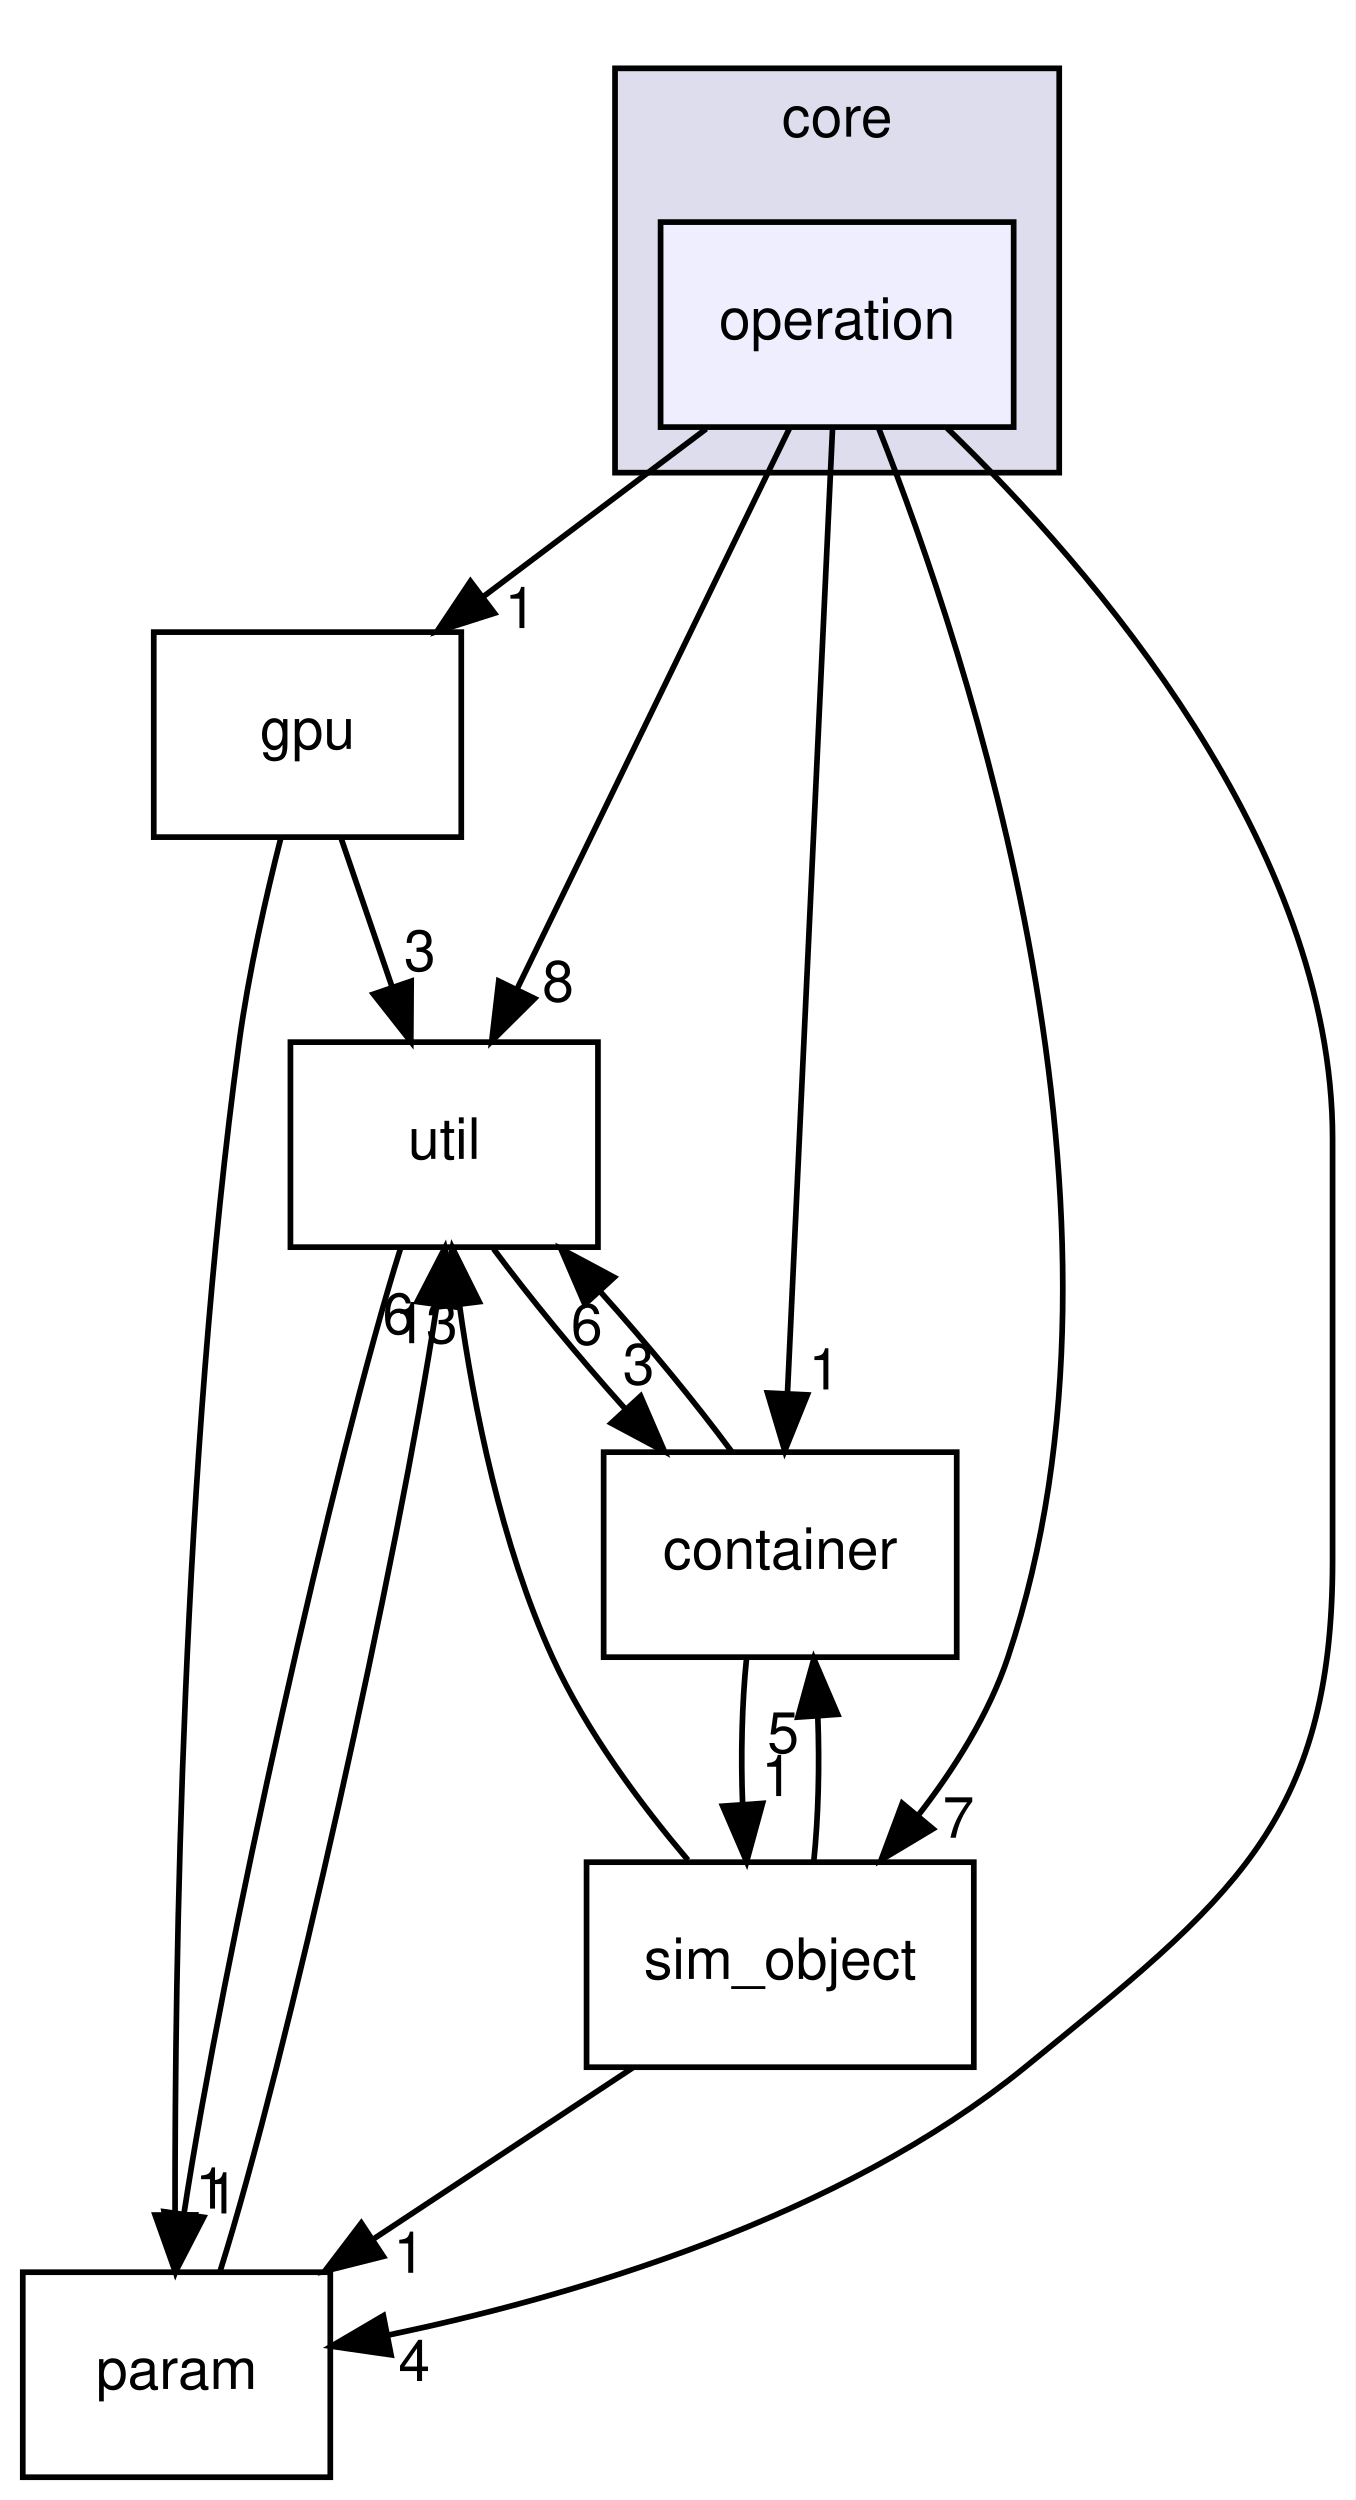
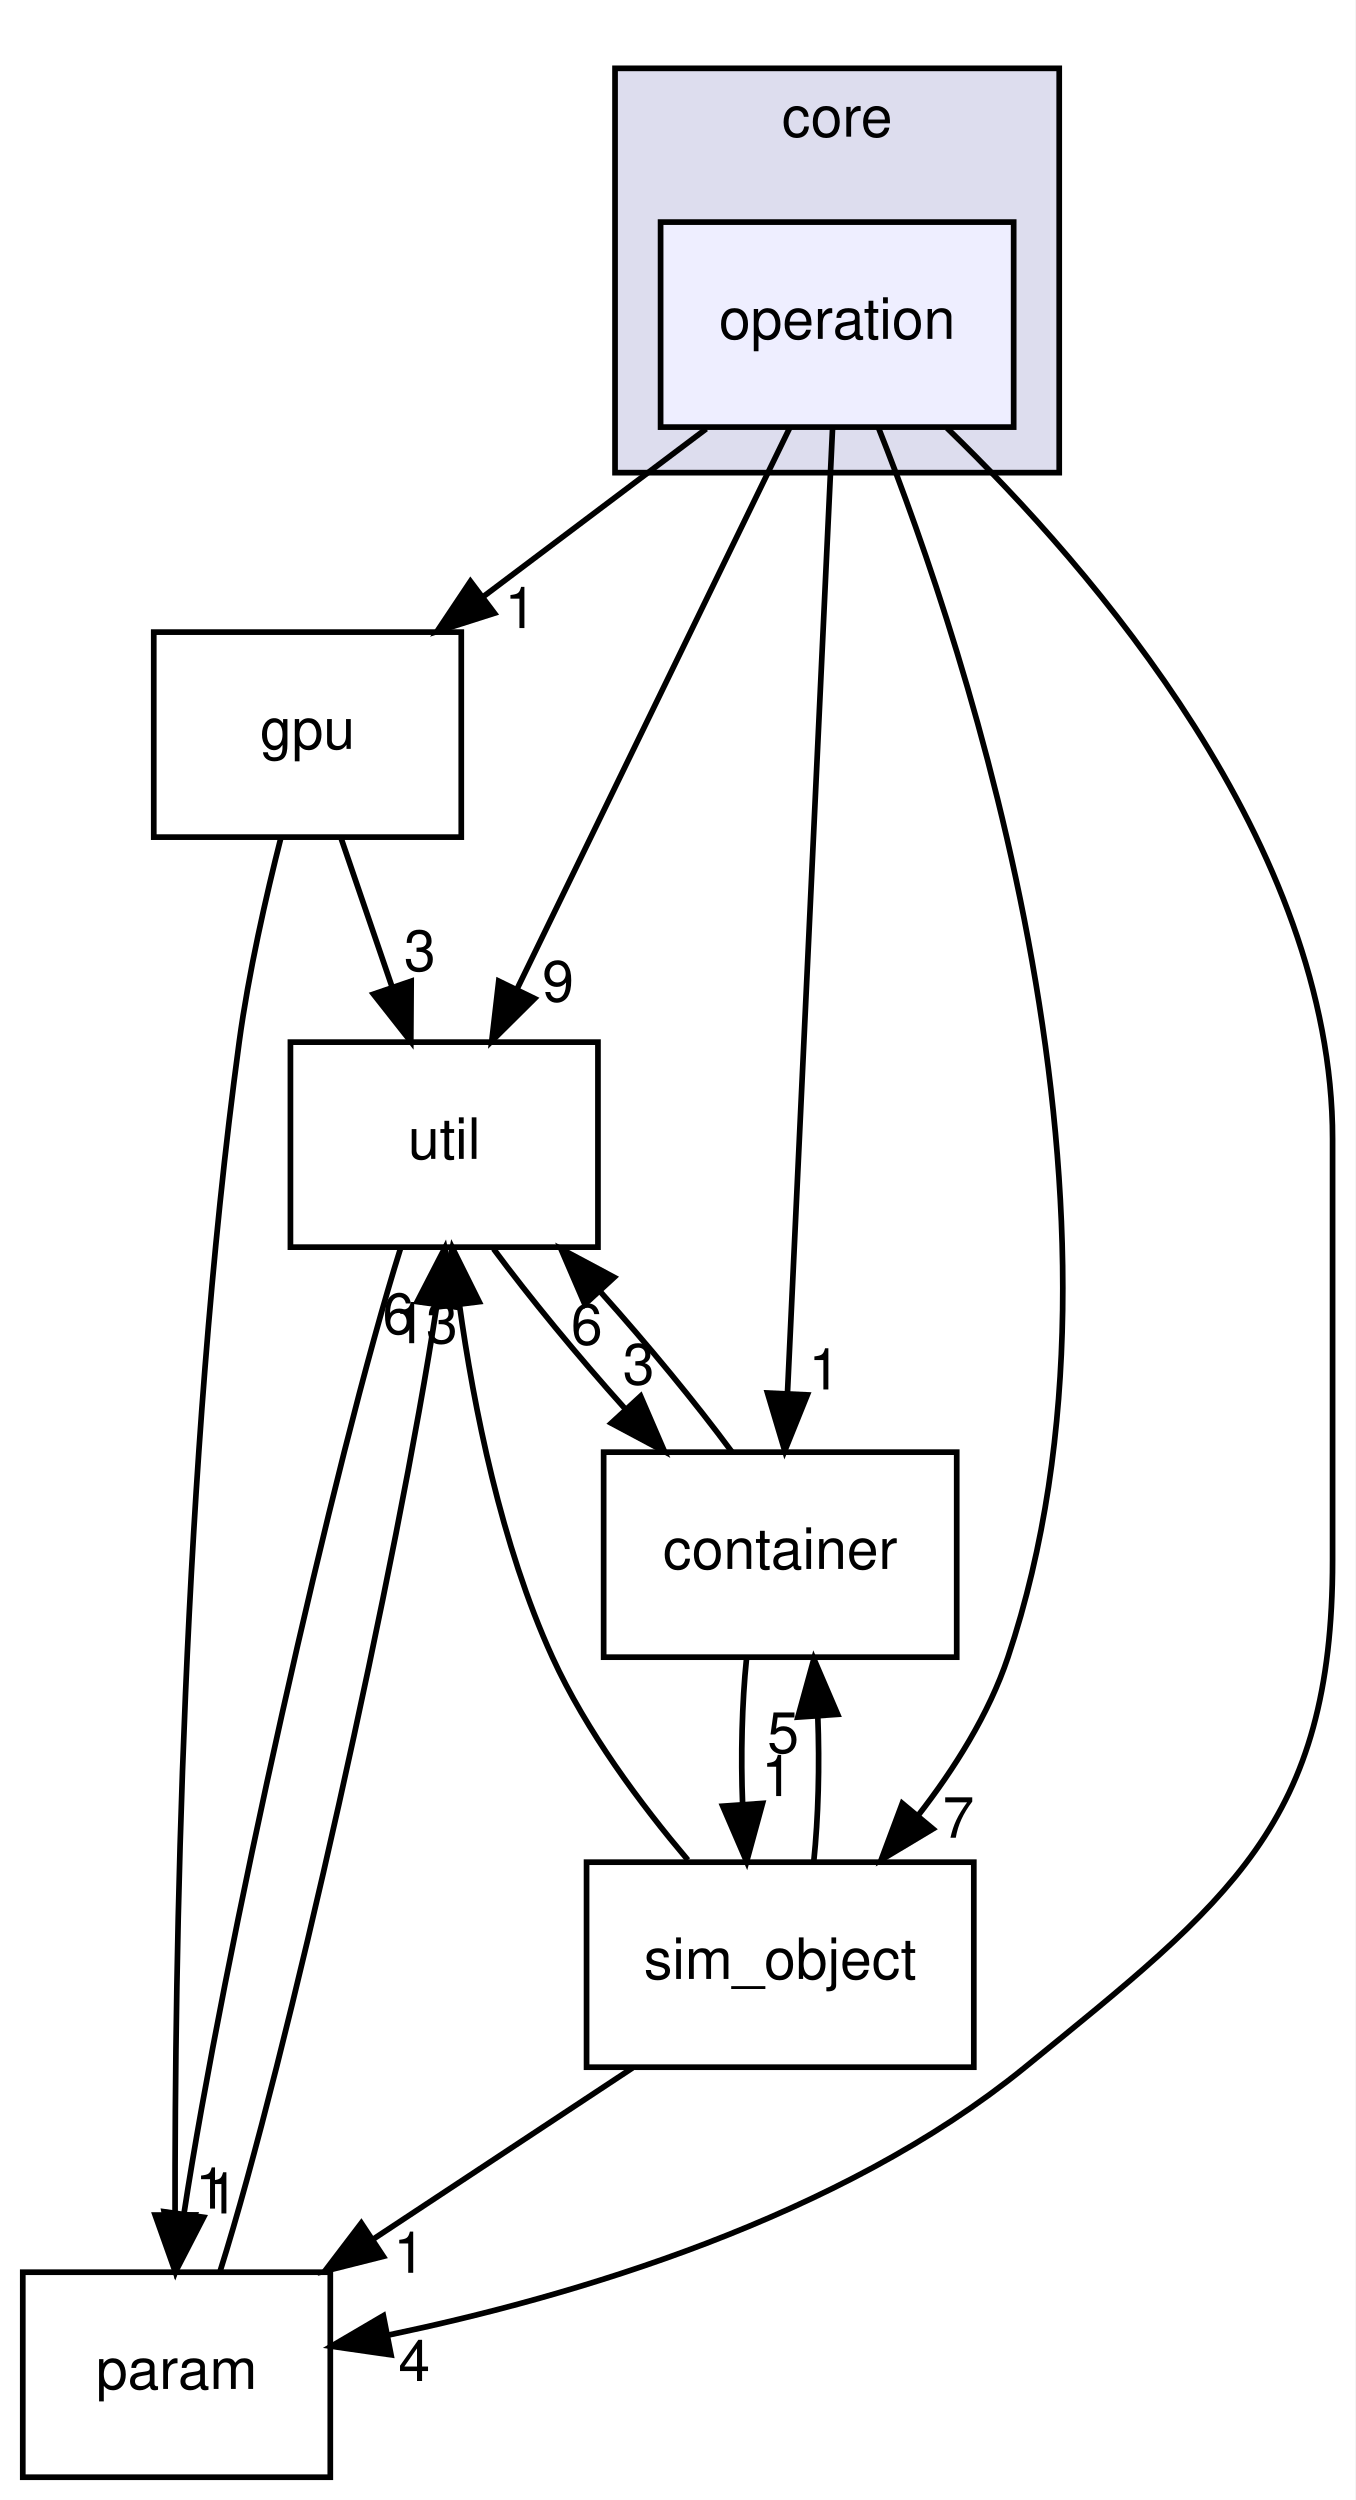
<svg xmlns="http://www.w3.org/2000/svg" xmlns:xlink="http://www.w3.org/1999/xlink" width="238pt" height="439pt" viewBox="0.00 0.00 238.00 439.00">
  <g id="graph0" class="graph" transform="scale(1 1) rotate(0) translate(4 435)">
    <polygon fill="white" stroke="none" points="-4,4 -4,-435 234,-435 234,4 -4,4" />
    <g id="clust1" class="cluster">
      <g id="a_clust1">
        <a xlink:href="dir_4270bfced15e0e73154b13468c7c9ad9.html" target="_top" xlink:title="core">
          <polygon fill="#ddddee" stroke="black" points="104,-352 104,-423 182,-423 182,-352 104,-352" />
          <text text-anchor="middle" x="143" y="-411" font-family="Helvetica,sans-Serif" font-size="10.00">core</text>
        </a>
      </g>
    </g>
    <g id="node1" class="node">
      <g id="a_node1">
        <a xlink:href="dir_087ef7b4b2bc9758818ca5b5acc1bcc7.html" target="_top" xlink:title="operation">
          <polygon fill="#eeeeff" stroke="black" points="174,-396 112,-396 112,-360 174,-360 174,-396" />
          <text text-anchor="middle" x="143" y="-375.5" font-family="Helvetica,sans-Serif" font-size="10.00">operation</text>
        </a>
      </g>
    </g>
    <g id="node2" class="node">
      <g id="a_node2">
        <a xlink:href="dir_1194f1e4283959aa8e4c16c774981ba1.html" target="_top" xlink:title="gpu">
          <polygon fill="none" stroke="black" points="77,-324 23,-324 23,-288 77,-288 77,-324" />
          <text text-anchor="middle" x="50" y="-303.5" font-family="Helvetica,sans-Serif" font-size="10.00">gpu</text>
        </a>
      </g>
    </g>
    <g id="edge11" class="edge">
      <path fill="none" stroke="black" d="M120.011,-359.697C108.186,-350.796 93.608,-339.823 80.821,-330.199" />
      <polygon fill="black" stroke="black" points="82.819,-327.322 72.724,-324.104 78.609,-332.915 82.819,-327.322" />
      <g id="a_edge11-headlabel">
        <a xlink:href="dir_000009_000007.html" target="_top" xlink:title="1">
          <text text-anchor="middle" x="87.398" y="-324.715" font-family="Helvetica,sans-Serif" font-size="10.00">1</text>
        </a>
      </g>
    </g>
    <g id="node3" class="node">
      <g id="a_node3">
        <a xlink:href="dir_459a7c9a427a2877b0db19c6b8d6e89d.html" target="_top" xlink:title="util">
          <polygon fill="none" stroke="black" points="101,-252 47,-252 47,-216 101,-216 101,-252" />
          <text text-anchor="middle" x="74" y="-231.5" font-family="Helvetica,sans-Serif" font-size="10.00">util</text>
        </a>
      </g>
    </g>
    <g id="edge12" class="edge">
      <path fill="none" stroke="black" d="M134.677,-359.871C122.762,-335.35 100.741,-290.032 86.76,-261.259" />
      <polygon fill="black" stroke="black" points="89.871,-259.654 82.353,-252.189 83.575,-262.713 89.871,-259.654" />
      <g id="a_edge12-headlabel">
-         <a xlink:href="dir_000009_000014.html" target="_top" xlink:title="8">
-           <text text-anchor="middle" x="93.996" y="-259.146" font-family="Helvetica,sans-Serif" font-size="10.00">8</text>
+         <a xlink:href="dir_000009_000014.html" target="_top" xlink:title="9">
+           <text text-anchor="middle" x="93.996" y="-259.146" font-family="Helvetica,sans-Serif" font-size="10.00">9</text>
        </a>
      </g>
    </g>
    <g id="node4" class="node">
      <g id="a_node4">
        <a xlink:href="dir_8417c195086d4ff6acfc795544c5eeb6.html" target="_top" xlink:title="sim_object">
          <polygon fill="none" stroke="black" points="167,-108 99,-108 99,-72 167,-72 167,-108" />
          <text text-anchor="middle" x="133" y="-87.5" font-family="Helvetica,sans-Serif" font-size="10.00">sim_object</text>
        </a>
      </g>
    </g>
    <g id="edge13" class="edge">
      <path fill="none" stroke="black" d="M150.281,-359.828C165.861,-320.544 198.976,-221.539 173,-144 169.649,-133.998 163.584,-124.376 157.172,-116.138" />
      <polygon fill="black" stroke="black" points="159.82,-113.848 150.733,-108.401 154.439,-118.326 159.82,-113.848" />
      <g id="a_edge13-headlabel">
        <a xlink:href="dir_000009_000011.html" target="_top" xlink:title="7">
          <text text-anchor="middle" x="164.302" y="-112.295" font-family="Helvetica,sans-Serif" font-size="10.00">7</text>
        </a>
      </g>
    </g>
    <g id="node5" class="node">
      <g id="a_node5">
        <a xlink:href="dir_1b63f22ff36ffa98be356425464e796a.html" target="_top" xlink:title="container">
          <polygon fill="none" stroke="black" points="164,-180 102,-180 102,-144 164,-144 164,-180" />
          <text text-anchor="middle" x="133" y="-159.5" font-family="Helvetica,sans-Serif" font-size="10.00">container</text>
        </a>
      </g>
    </g>
    <g id="edge14" class="edge">
      <path fill="none" stroke="black" d="M142.199,-359.849C140.469,-322.832 136.373,-235.181 134.28,-190.386" />
      <polygon fill="black" stroke="black" points="137.768,-190.058 133.805,-180.232 130.776,-190.385 137.768,-190.058" />
      <g id="a_edge14-headlabel">
        <a xlink:href="dir_000009_000002.html" target="_top" xlink:title="1">
          <text text-anchor="middle" x="140.772" y="-191.016" font-family="Helvetica,sans-Serif" font-size="10.00">1</text>
        </a>
      </g>
    </g>
    <g id="node6" class="node">
      <g id="a_node6">
        <a xlink:href="dir_7155ef3ffc36b95c2fce4bd5b1f8d366.html" target="_top" xlink:title="param">
          <polygon fill="none" stroke="black" points="54,-36 0,-36 0,-0 54,-0 54,-36" />
          <text text-anchor="middle" x="27" y="-15.5" font-family="Helvetica,sans-Serif" font-size="10.00">param</text>
        </a>
      </g>
    </g>
    <g id="edge15" class="edge">
      <path fill="none" stroke="black" d="M162.308,-359.818C187.939,-335.012 230,-286.463 230,-235 230,-235 230,-235 230,-161 230,-114.733 211.871,-101.221 176,-72 143.442,-45.478 96.603,-31.729 64.168,-24.957" />
      <polygon fill="black" stroke="black" points="64.667,-21.489 54.18,-22.997 63.318,-28.358 64.667,-21.489" />
      <g id="a_edge15-headlabel">
        <a xlink:href="dir_000009_000010.html" target="_top" xlink:title="4">
          <text text-anchor="middle" x="68.741" y="-16.895" font-family="Helvetica,sans-Serif" font-size="10.00">4</text>
        </a>
      </g>
    </g>
    <g id="edge1" class="edge">
      <path fill="none" stroke="black" d="M55.933,-287.697C58.606,-279.898 61.826,-270.509 64.801,-261.829" />
      <polygon fill="black" stroke="black" points="68.203,-262.699 68.136,-252.104 61.581,-260.429 68.203,-262.699" />
      <g id="a_edge1-headlabel">
        <a xlink:href="dir_000007_000014.html" target="_top" xlink:title="3">
          <text text-anchor="middle" x="69.723" y="-264.52" font-family="Helvetica,sans-Serif" font-size="10.00">3</text>
        </a>
      </g>
    </g>
    <g id="edge2" class="edge">
      <path fill="none" stroke="black" d="M45.34,-287.953C42.718,-277.631 39.65,-264.153 38,-252 27.957,-178.013 26.674,-89.74 26.743,-46.136" />
      <polygon fill="black" stroke="black" points="30.243,-46.064 26.785,-36.049 23.243,-46.034 30.243,-46.064" />
      <g id="a_edge2-headlabel">
        <a xlink:href="dir_000007_000010.html" target="_top" xlink:title="1">
          <text text-anchor="middle" x="33.068" y="-47.17" font-family="Helvetica,sans-Serif" font-size="10.00">1</text>
        </a>
      </g>
    </g>
    <g id="edge3" class="edge">
      <path fill="none" stroke="black" d="M82.668,-215.697C88.939,-207.22 97.481,-196.864 105.803,-187.583" />
      <polygon fill="black" stroke="black" points="108.49,-189.832 112.688,-180.104 103.34,-185.091 108.49,-189.832" />
      <g id="a_edge3-headlabel">
        <a xlink:href="dir_000014_000002.html" target="_top" xlink:title="3">
          <text text-anchor="middle" x="108.144" y="-191.899" font-family="Helvetica,sans-Serif" font-size="10.00">3</text>
        </a>
      </g>
    </g>
    <g id="edge4" class="edge">
      <path fill="none" stroke="black" d="M66.356,-215.849C54.69,-178.832 35.168,-91.181 28.323,-46.386" />
      <polygon fill="black" stroke="black" points="31.754,-45.65 26.899,-36.233 24.821,-46.621 31.754,-45.65" />
      <g id="a_edge4-headlabel">
        <a xlink:href="dir_000014_000010.html" target="_top" xlink:title="1">
          <text text-anchor="middle" x="35.064" y="-46.316" font-family="Helvetica,sans-Serif" font-size="10.00">1</text>
        </a>
      </g>
    </g>
    <g id="edge5" class="edge">
      <path fill="none" stroke="black" d="M116.799,-108.371C108.509,-118.156 98.938,-130.997 93,-144 84.002,-163.703 79.192,-187.827 76.665,-205.986" />
      <polygon fill="black" stroke="black" points="73.192,-205.554 75.427,-215.91 80.138,-206.421 73.192,-205.554" />
      <g id="a_edge5-headlabel">
        <a xlink:href="dir_000011_000014.html" target="_top" xlink:title="13">
          <text text-anchor="middle" x="70.82" y="-199.136" font-family="Helvetica,sans-Serif" font-size="10.00">13</text>
        </a>
      </g>
    </g>
    <g id="edge6" class="edge">
      <path fill="none" stroke="black" d="M138.895,-108.104C139.701,-115.791 139.937,-125.054 139.604,-133.665" />
      <polygon fill="black" stroke="black" points="136.109,-133.48 138.916,-143.697 143.092,-133.96 136.109,-133.48" />
      <g id="a_edge6-headlabel">
        <a xlink:href="dir_000011_000002.html" target="_top" xlink:title="5">
          <text text-anchor="middle" x="133.522" y="-127.2" font-family="Helvetica,sans-Serif" font-size="10.00">5</text>
        </a>
      </g>
    </g>
    <g id="edge7" class="edge">
      <path fill="none" stroke="black" d="M107.069,-71.876C93.338,-62.808 76.293,-51.552 61.464,-41.759" />
      <polygon fill="black" stroke="black" points="63.304,-38.78 53.03,-36.19 59.446,-44.621 63.304,-38.78" />
      <g id="a_edge7-headlabel">
        <a xlink:href="dir_000011_000010.html" target="_top" xlink:title="1">
          <text text-anchor="middle" x="67.868" y="-35.891" font-family="Helvetica,sans-Serif" font-size="10.00">1</text>
        </a>
      </g>
    </g>
    <g id="edge8" class="edge">
      <path fill="none" stroke="black" d="M124.479,-180.104C118.244,-188.552 109.718,-198.901 101.392,-208.199" />
      <polygon fill="black" stroke="black" points="98.691,-205.966 94.5,-215.697 103.844,-210.703 98.691,-205.966" />
      <g id="a_edge8-headlabel">
        <a xlink:href="dir_000002_000014.html" target="_top" xlink:title="6">
          <text text-anchor="middle" x="99.033" y="-198.898" font-family="Helvetica,sans-Serif" font-size="10.00">6</text>
        </a>
      </g>
    </g>
    <g id="edge9" class="edge">
      <path fill="none" stroke="black" d="M127.084,-143.697C126.289,-135.983 126.062,-126.712 126.405,-118.112" />
      <polygon fill="black" stroke="black" points="129.898,-118.324 127.105,-108.104 122.915,-117.836 129.898,-118.324" />
      <g id="a_edge9-headlabel">
        <a xlink:href="dir_000002_000011.html" target="_top" xlink:title="1">
          <text text-anchor="middle" x="132.48" y="-119.608" font-family="Helvetica,sans-Serif" font-size="10.00">1</text>
        </a>
      </g>
    </g>
    <g id="edge10" class="edge">
      <path fill="none" stroke="black" d="M34.67,-36.233C46.347,-73.324 65.866,-160.981 72.692,-205.712" />
      <polygon fill="black" stroke="black" points="69.259,-206.431 74.111,-215.849 76.191,-205.461 69.259,-206.431" />
      <g id="a_edge10-headlabel">
        <a xlink:href="dir_000010_000014.html" target="_top" xlink:title="6">
          <text text-anchor="middle" x="65.949" y="-200.764" font-family="Helvetica,sans-Serif" font-size="10.00">6</text>
        </a>
      </g>
    </g>
  </g>
</svg>
